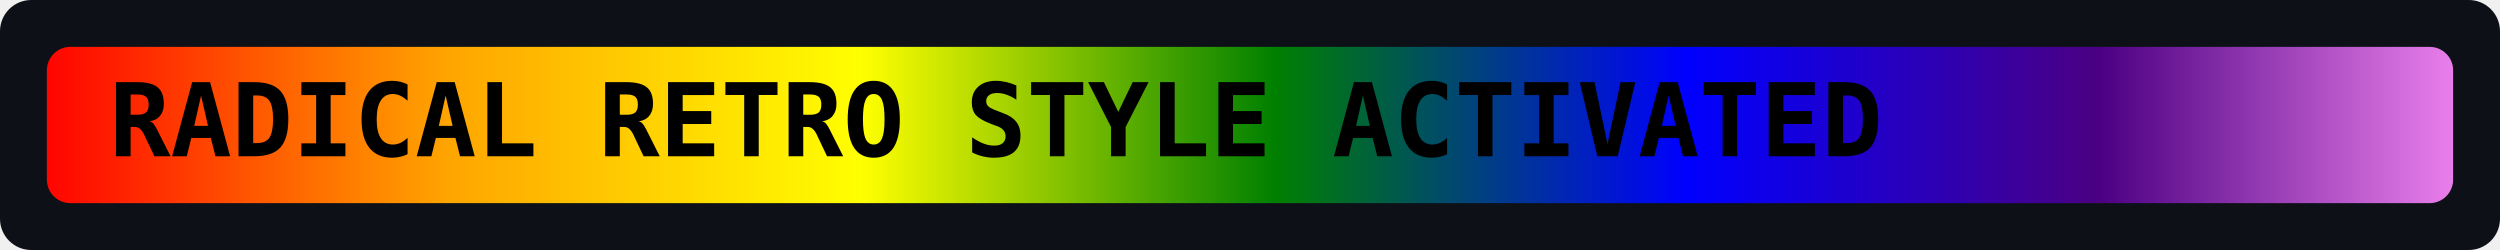
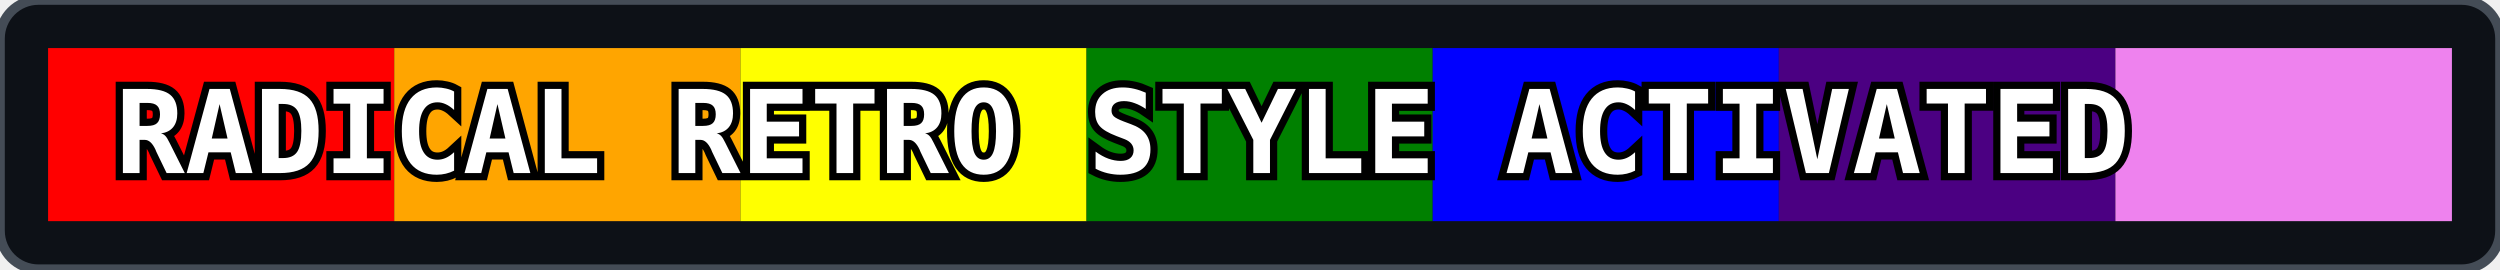
- <svg xmlns="http://www.w3.org/2000/svg" viewBox="0 0 320 32" width="100%" height="100%">
-   <style>
-     .bg { fill: #0D1117; }
-     .rb-text { font-family: monospace; font-size: 13px; font-weight: bold; fill: #000000; }
-     .rb-grad { fill: url(#rainbow-gradient); }
-   </style>
-   <linearGradient id="rainbow-gradient" x1="0%" y1="0%" x2="100%" y2="0%">
-     <stop offset="0%" stop-color="#FF0000" />
-     <stop offset="17%" stop-color="#FFA500" />
-     <stop offset="34%" stop-color="#FFFF00" />
-     <stop offset="51%" stop-color="#008000" />
-     <stop offset="68%" stop-color="#0000FF" />
-     <stop offset="85%" stop-color="#4B0082" />
-     <stop offset="100%" stop-color="#EE82EE" />
-   </linearGradient>
-   <rect width="100%" height="100%" class="bg" rx="4" />
-   <g transform="translate(6, 6)">
-     <rect width="308" height="20" class="rb-grad" rx="3" />
-     <text x="8" y="14" class="rb-text">RADICAL RETRO STYLE ACTIVATED</text>
+ <svg xmlns="http://www.w3.org/2000/svg" viewBox="0 0 260 28" width="260" height="28">
+   <rect width="100%" height="100%" fill="#0D1117" stroke="#444C56" stroke-width="1" rx="4" />
+   <g transform="translate(5, 5)">
+     <rect x="0" y="0" width="36" height="18" fill="#FF0000" />
+     <rect x="36" y="0" width="36" height="18" fill="#FFA500" />
+     <rect x="72" y="0" width="36" height="18" fill="#FFFF00" />
+     <rect x="108" y="0" width="36" height="18" fill="#008000" />
+     <rect x="144" y="0" width="36" height="18" fill="#0000FF" />
+     <rect x="180" y="0" width="35" height="18" fill="#4B0082" />
+     <rect x="215" y="0" width="35" height="18" fill="#EE82EE" />
  </g>
+   <text x="12" y="18" font-family="monospace" font-size="12" font-weight="bold" fill="#FFFFFF" stroke="#000000" stroke-width="1.5" paint-order="stroke fill">RADICAL RETRO STYLE ACTIVATED</text>
</svg>
